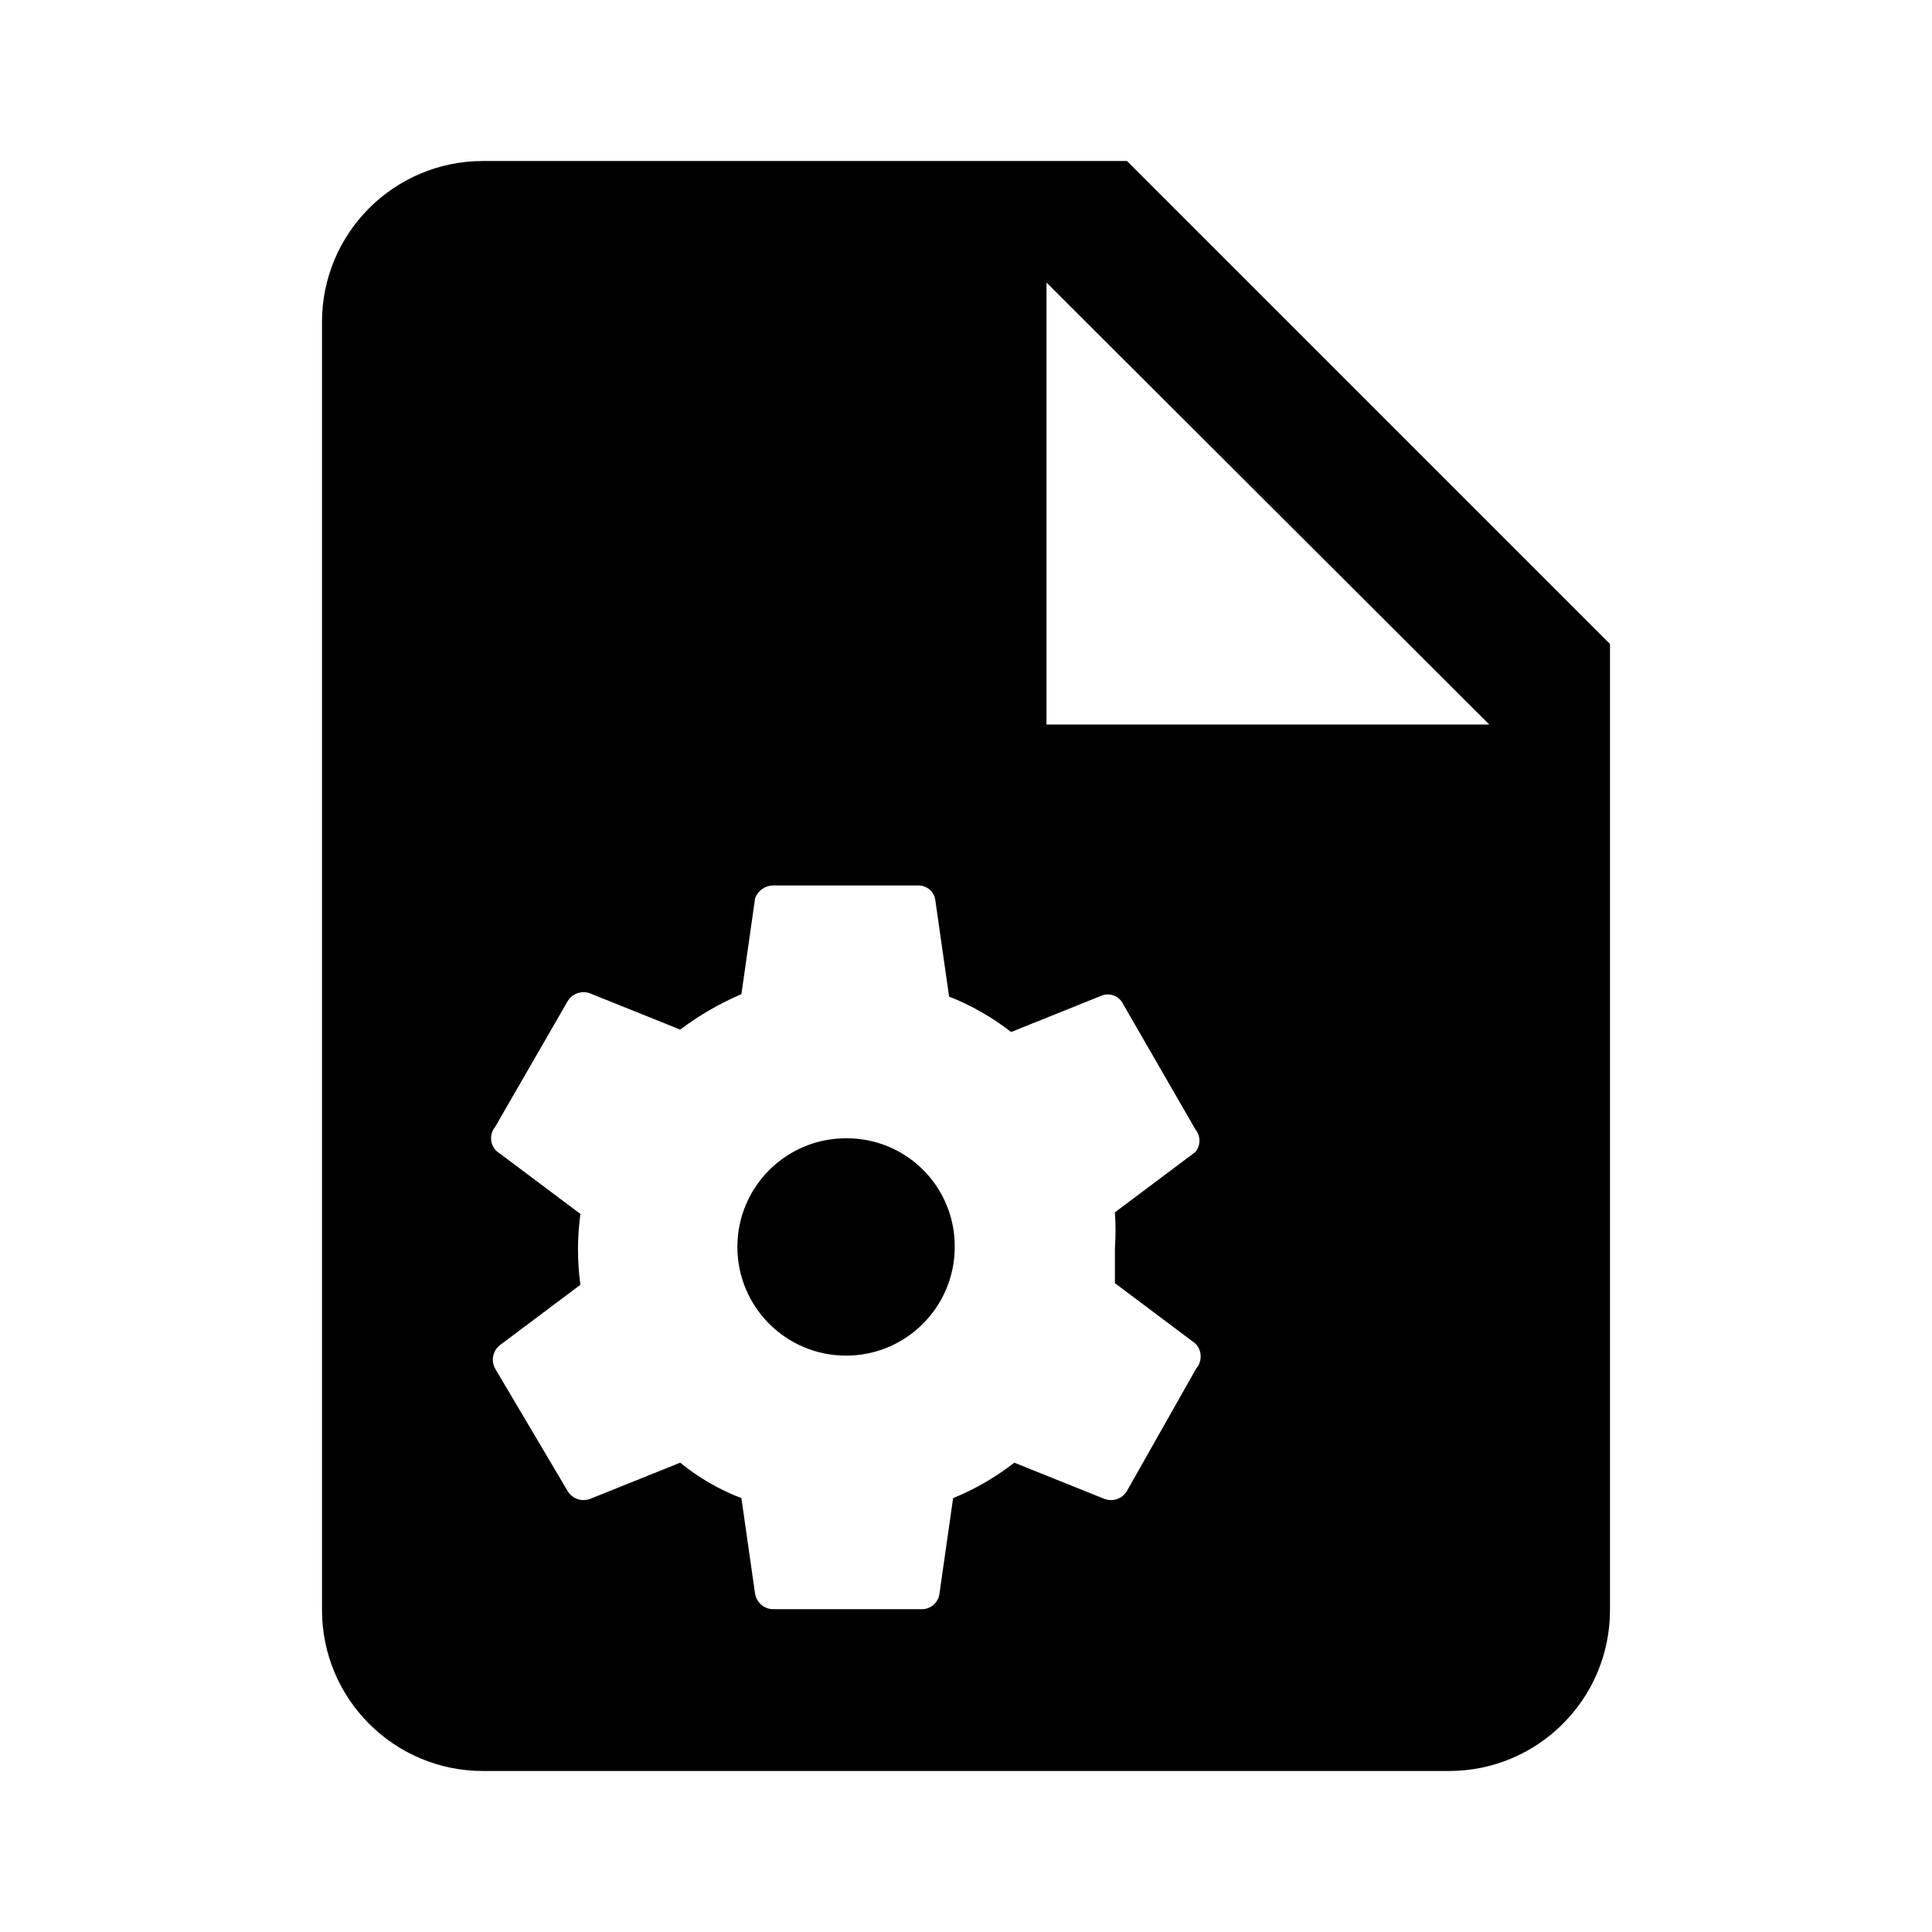
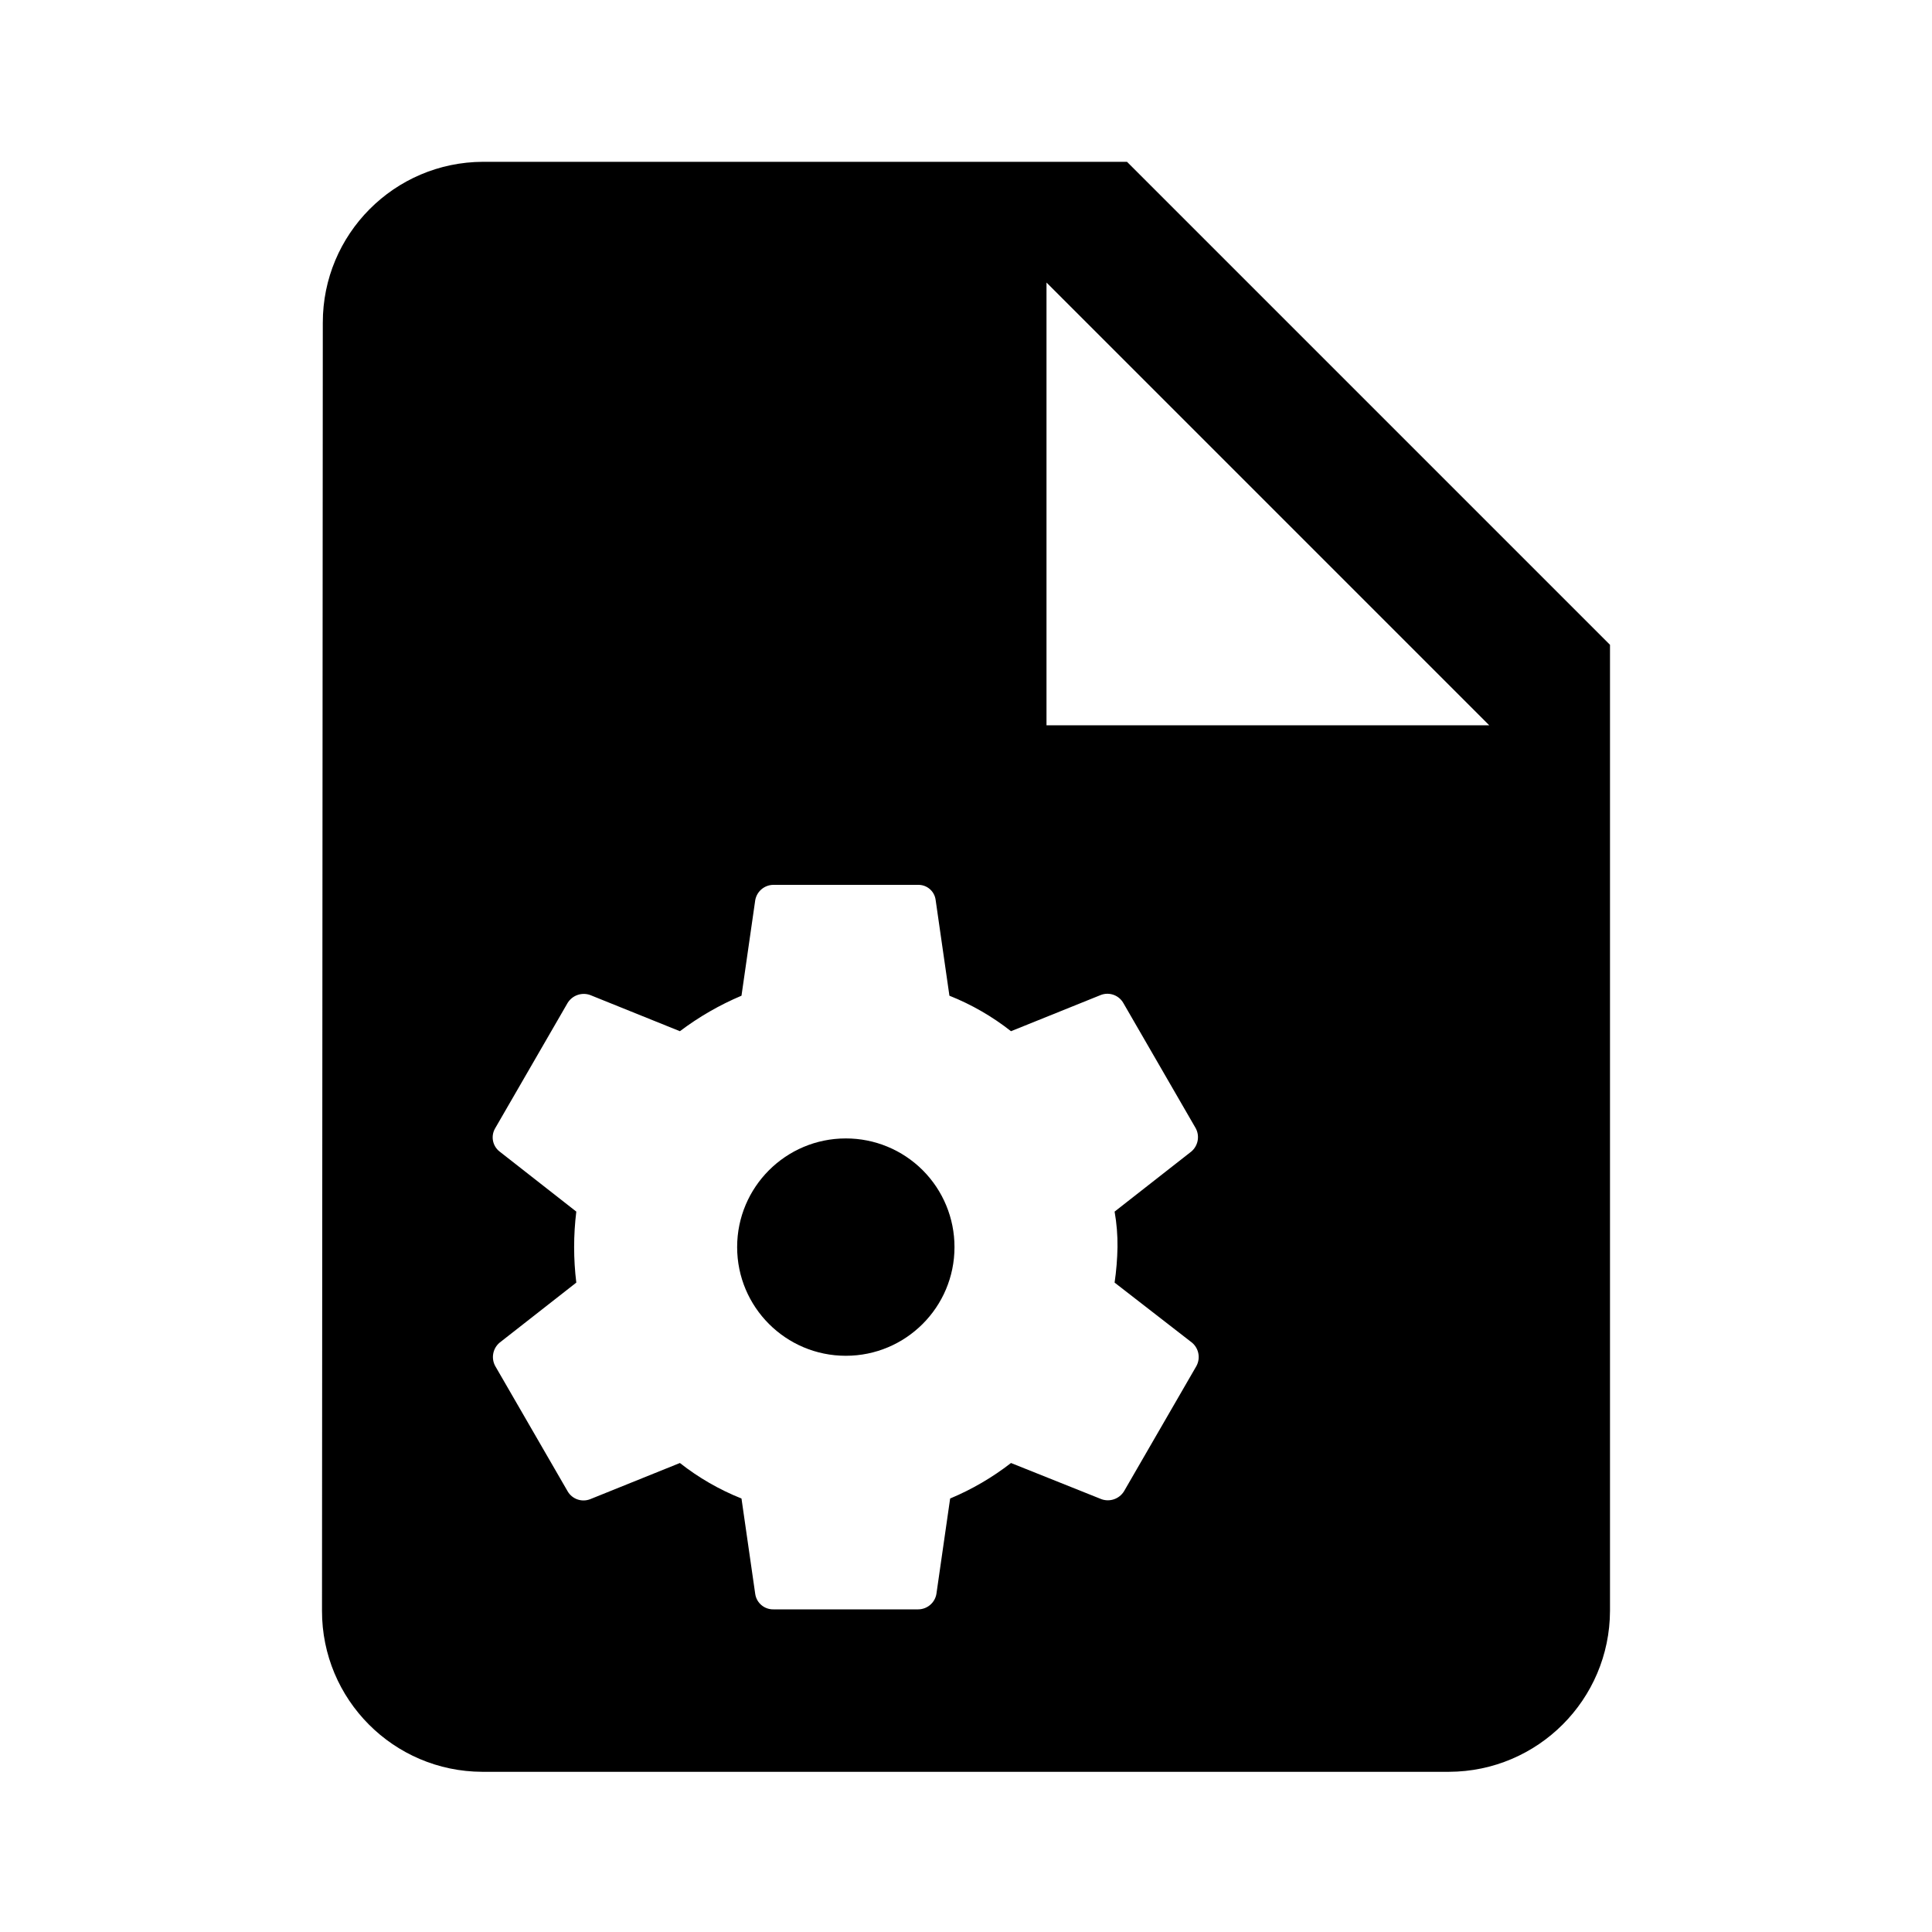
<svg xmlns="http://www.w3.org/2000/svg" id="Layer_1" data-name="Layer 1" viewBox="0 0 24 24">
-   <path d="M10.51,14.14a1.35,1.35,0,1,0,1.35,1.35A1.34,1.34,0,0,0,10.51,14.14Z" />
-   <path d="M14,2H6A2,2,0,0,0,4,4V20a2,2,0,0,0,2,2H18a2,2,0,0,0,2-2V8Zm.86,15L14,18.52a.23.23,0,0,1-.28.1l-1.12-.45a3.2,3.2,0,0,1-.76.44l-.17,1.19a.22.22,0,0,1-.22.19H9.61a.23.23,0,0,1-.23-.19l-.17-1.19a2.74,2.74,0,0,1-.76-.44l-1.12.45a.23.23,0,0,1-.28-.1L6.15,17a.23.23,0,0,1,.06-.29l1-.75a3.24,3.24,0,0,1,0-.88l-1-.75A.22.22,0,0,1,6.15,14l.9-1.56a.23.23,0,0,1,.28-.1l1.12.45a3.59,3.59,0,0,1,.76-.44l.17-1.19A.24.24,0,0,1,9.61,11h1.8a.21.21,0,0,1,.21.19l.17,1.19a3.08,3.08,0,0,1,.77.44l1.12-.45a.21.21,0,0,1,.27.1l.9,1.56a.22.22,0,0,1,0,.28l-1,.75a3.15,3.15,0,0,1,0,.44c0,.15,0,.3,0,.44l1,.75A.23.23,0,0,1,14.86,17ZM13,9V3.51L18.5,9Z" />
+   <g>
+     <path d="M10.507,14.142a1.35,1.35,0,1,0,1.35,1.35A1.348,1.348,0,0,0,10.507,14.142Z" />
+     <path d="M14,2.01H6a1.997,1.997,0,0,0-1.99,2L4,20.01a1.997,1.997,0,0,0,1.99,2H18a2.006,2.006,0,0,0,2-2v-12Zm.863,14.958-.9,1.557a.236.236,0,0,1-.279.099l-1.125-.45a3.328,3.328,0,0,1-.756.441l-.171,1.188a.231.231,0,0,1-.225.189h-1.8a.224.224,0,0,1-.225-.189l-.171-1.188a3.079,3.079,0,0,1-.765-.441l-1.116.45a.228.228,0,0,1-.279-.099l-.9-1.557a.234.234,0,0,1,.054-.288l.954-.747a3.618,3.618,0,0,1,0-.882l-.954-.747a.223.223,0,0,1-.054-.288l.9-1.557a.236.236,0,0,1,.279-.099l1.116.45a3.593,3.593,0,0,1,.765-.441l.171-1.188a.231.231,0,0,1,.225-.189h1.8a.215.215,0,0,1,.216.189l.171,1.188a3.078,3.078,0,0,1,.765.441l1.116-.45a.228.228,0,0,1,.279.099l.9,1.557a.234.234,0,0,1-.054.288l-.954.747a2.368,2.368,0,0,1,.036.441,3.495,3.495,0,0,1-.036.441l.963.747A.234.234,0,0,1,14.863,16.968ZM13,9.01V3.51l5.5,5.5Z" />
+   </g>
</svg>
